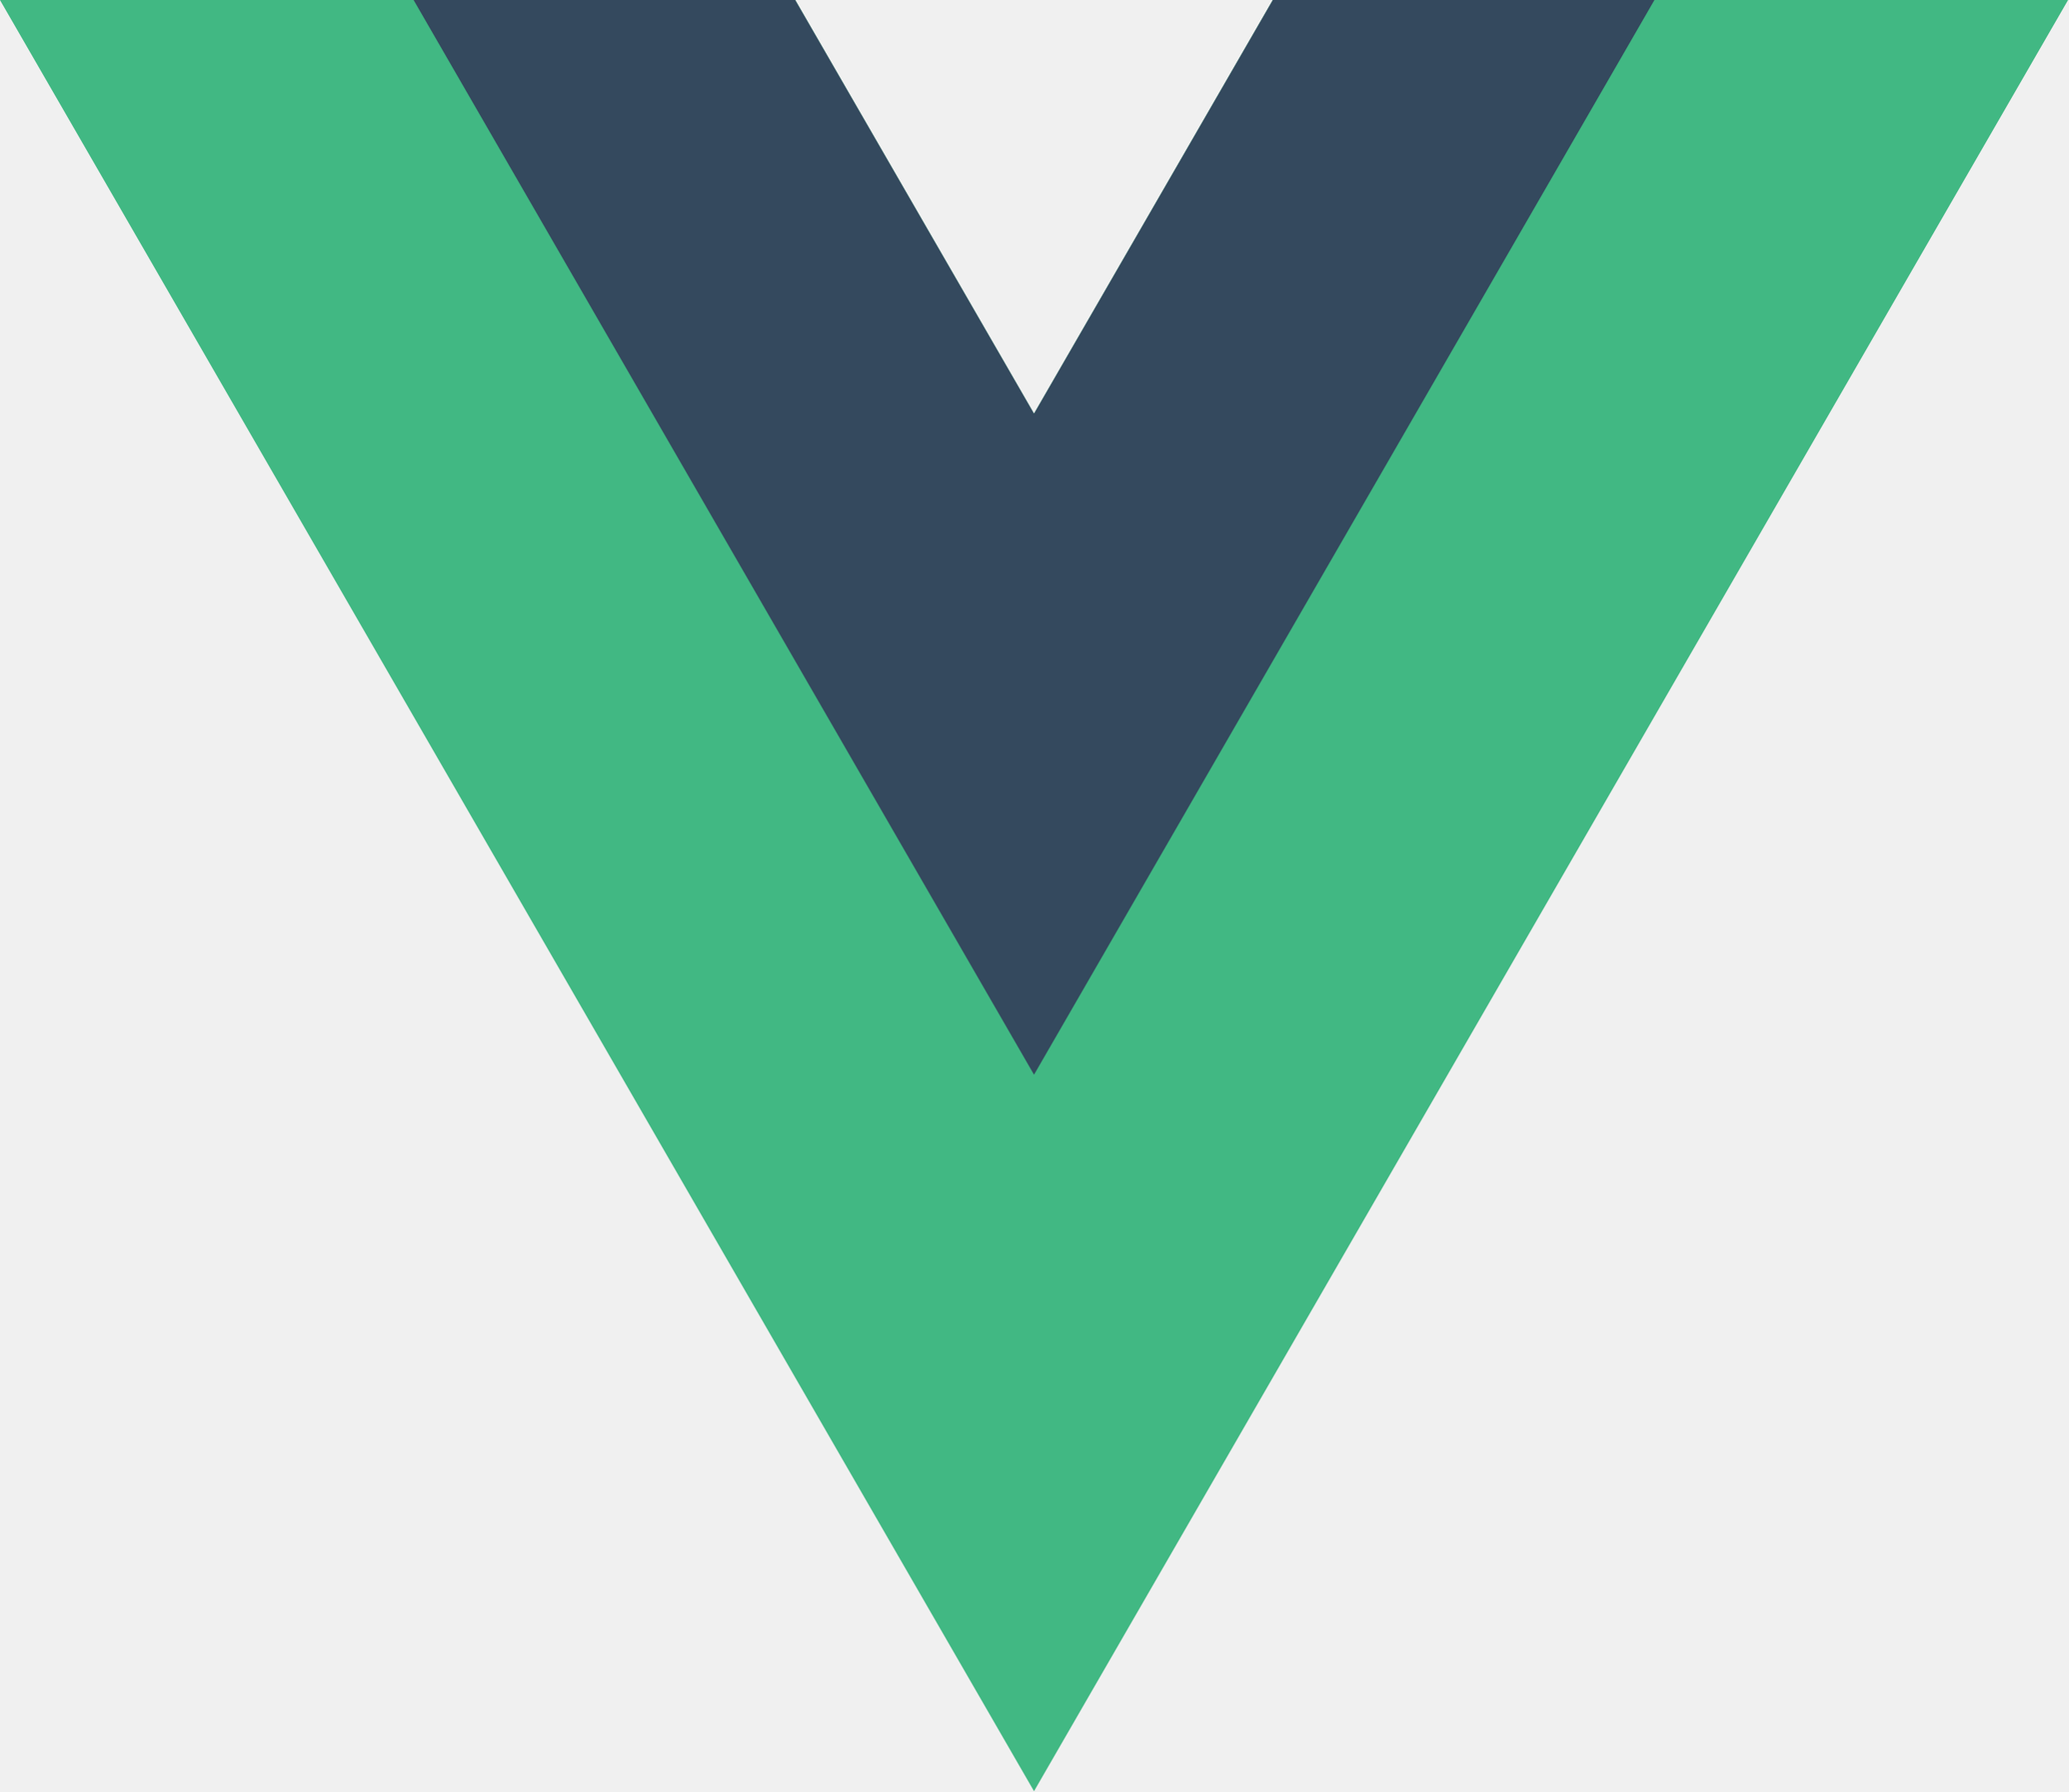
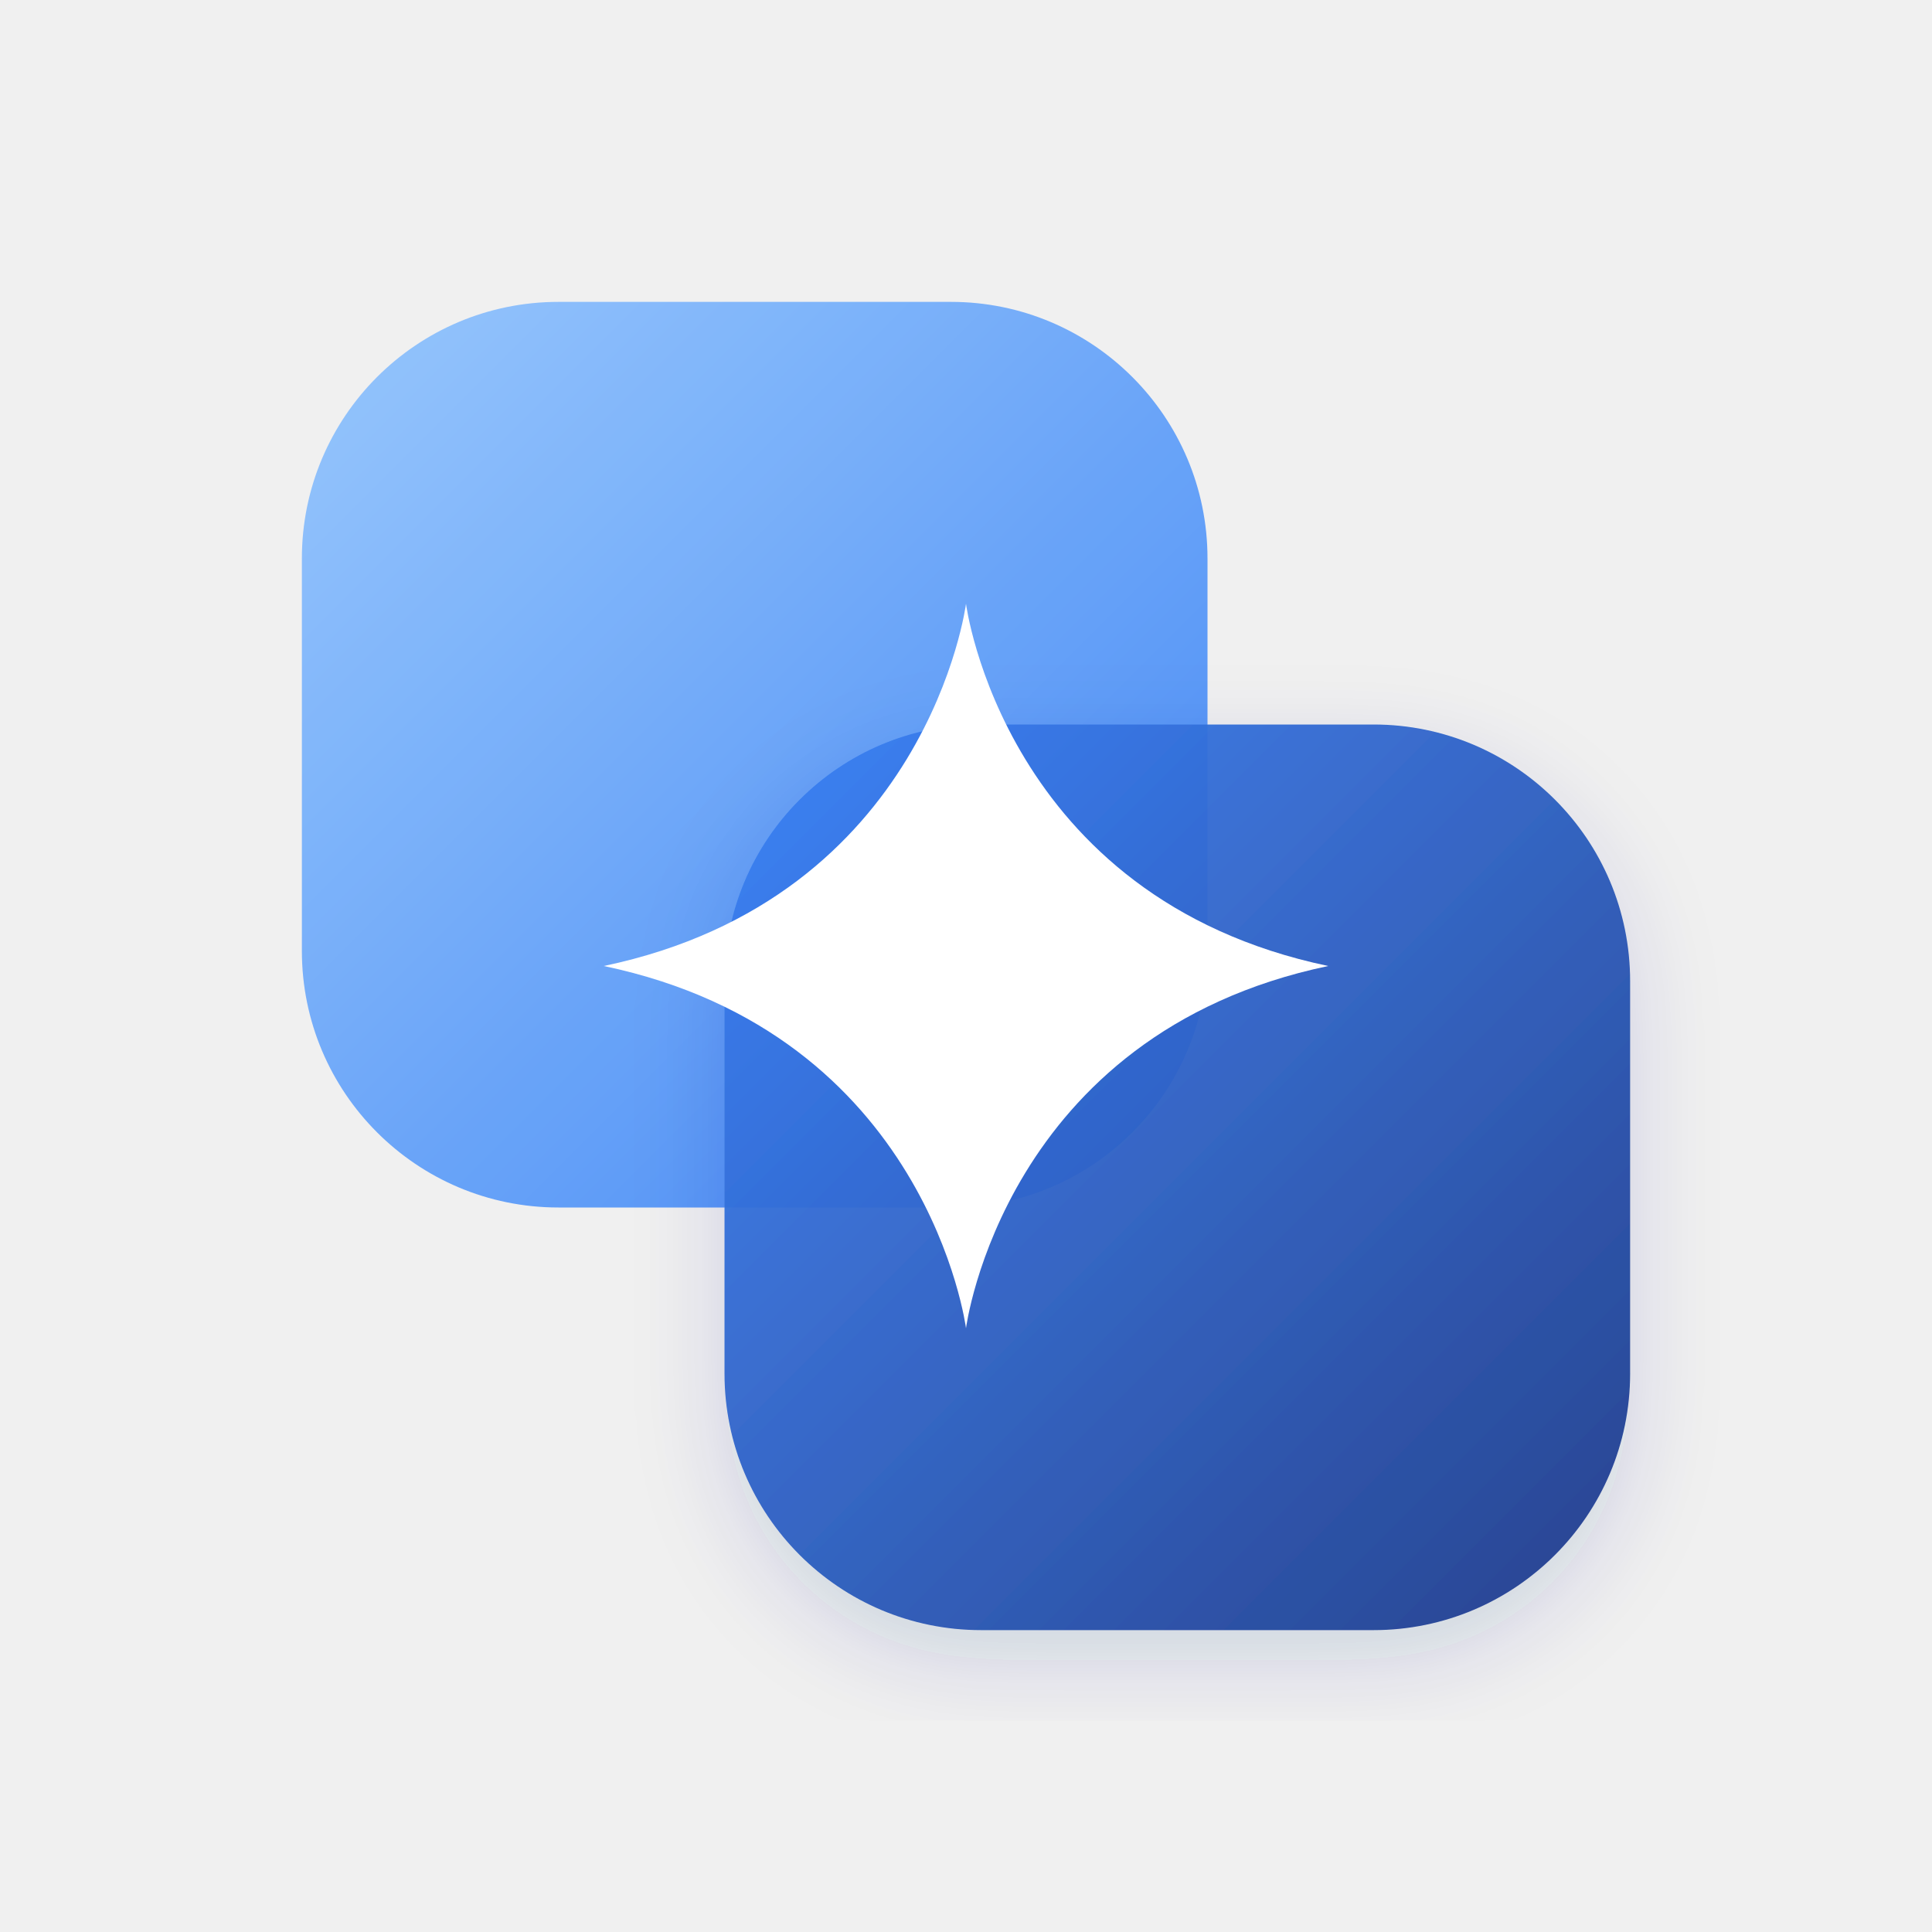
- <svg xmlns="http://www.w3.org/2000/svg" viewBox="0 0 261.76 226.69">
-   <path d="M161.096.001l-30.225 52.351L100.647.001H-.005l130.877 226.688L261.749.001z" fill="#41b883" />
-   <path d="M161.096.001l-30.225 52.351L100.647.001H52.346l78.526 136.01L209.398.001z" fill="#34495e" />
+ <svg xmlns="http://www.w3.org/2000/svg" viewBox="0 0 512 512" width="100%" height="100%">
+   <defs>
+     <linearGradient id="blueLight" x1="0%" y1="0%" x2="100%" y2="100%">
+       <stop offset="0%" stop-color="#93c5fd" />
+       <stop offset="100%" stop-color="#3b82f6" />
+     </linearGradient>
+     <linearGradient id="blueDark" x1="0%" y1="0%" x2="100%" y2="100%">
+       <stop offset="0%" stop-color="#3b82f6" />
+       <stop offset="100%" stop-color="#1e3a8a" />
+     </linearGradient>
+     <filter id="softShadow" x="-10%" y="-10%" width="120%" height="120%">
+       <feDropShadow dx="0" dy="8" stdDeviation="12" flood-color="#1e3a8a" flood-opacity="0.15" />
+     </filter>
+   </defs>
+   <rect x="80" y="80" width="240" height="240" rx="68" fill="url(#blueLight)" opacity="0.95" />
+   <rect x="192" y="192" width="240" height="240" rx="68" fill="url(#blueDark)" filter="url(#softShadow)" opacity="0.95" />
+   <path d="M 256 160 C 256 160 266 238 352 256 C 266 274 256 352 256 352 C 256 352 246 274 160 256 C 246 238 256 160 256 160 Z" fill="#ffffff" />
</svg>
